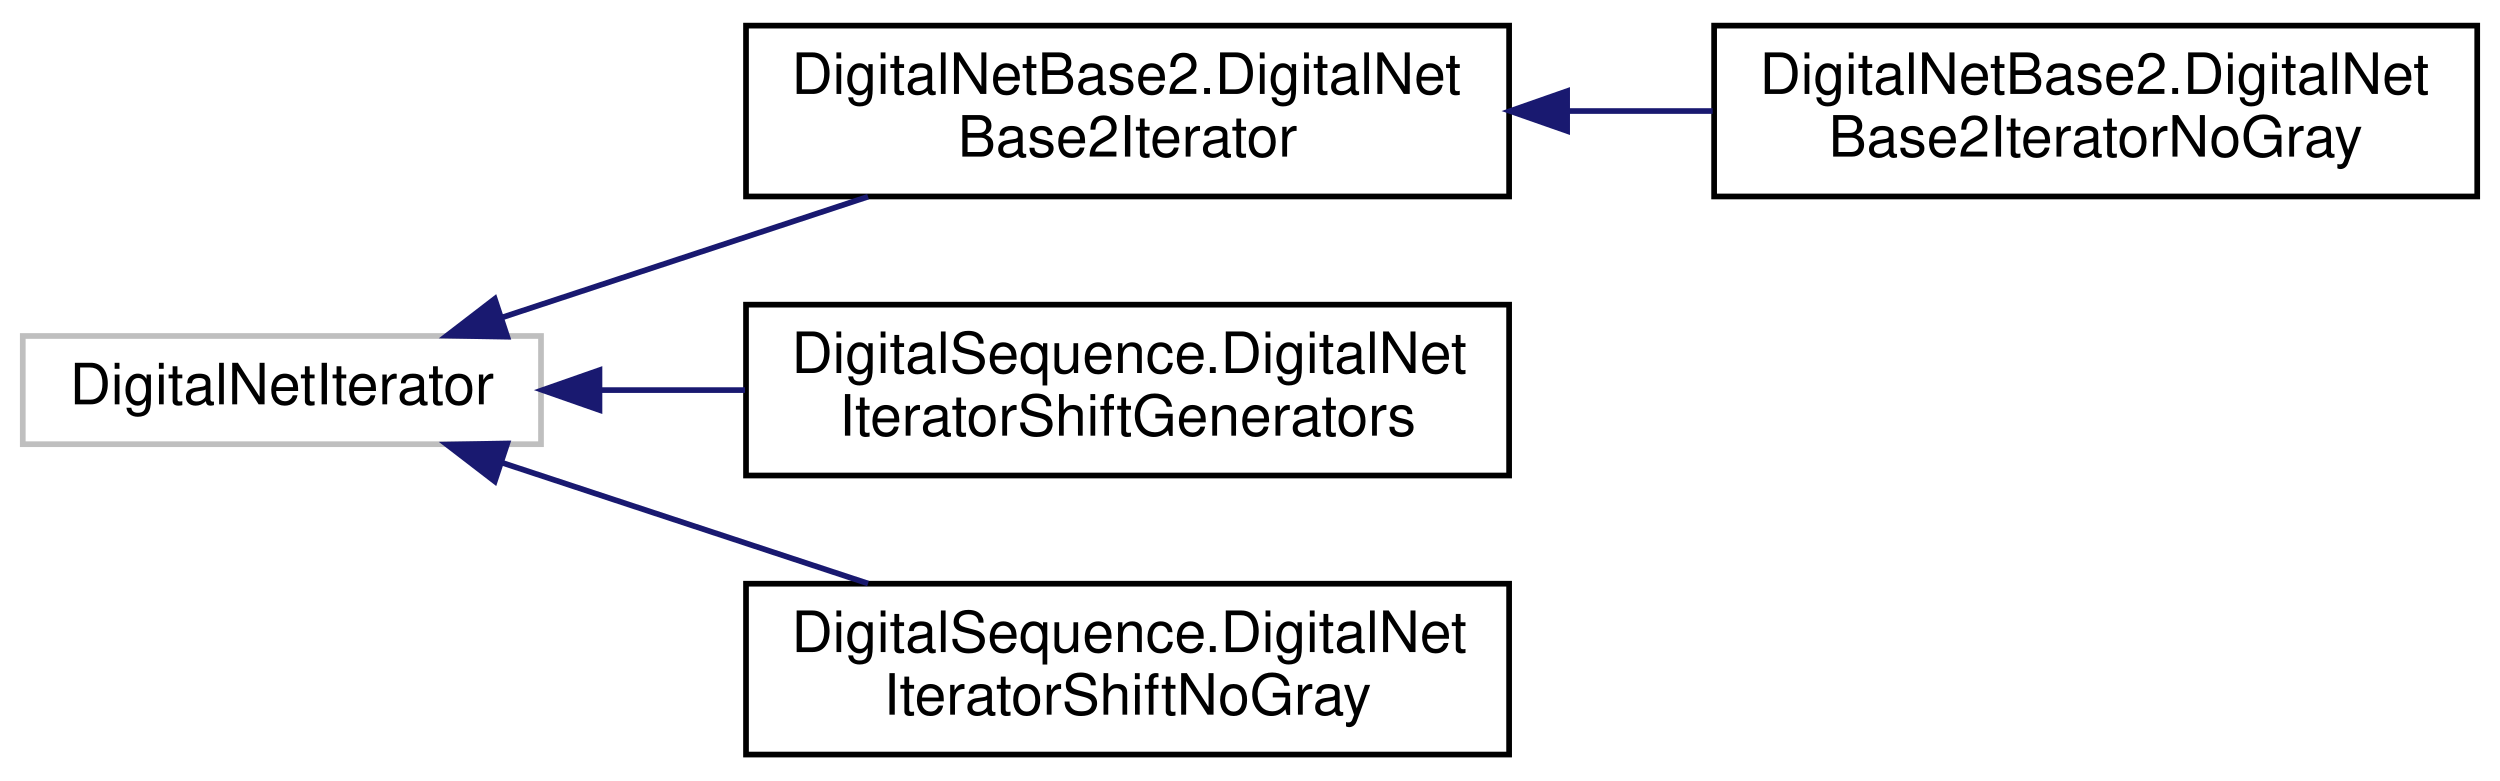
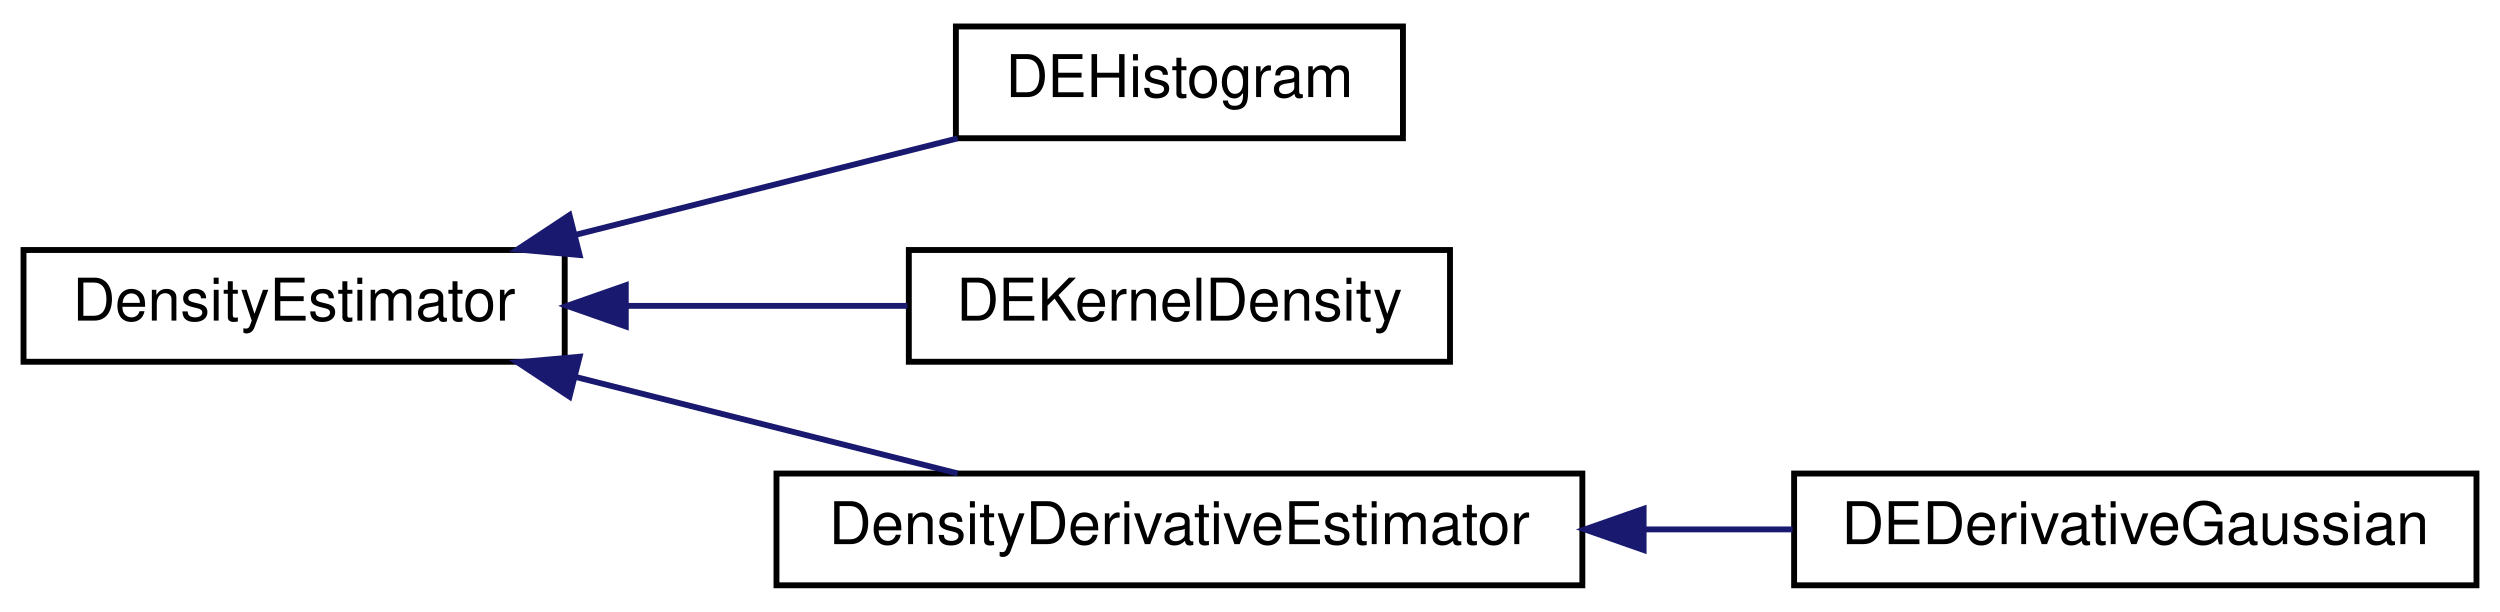
- <svg xmlns="http://www.w3.org/2000/svg" xmlns:xlink="http://www.w3.org/1999/xlink" width="439pt" height="137pt" viewBox="0.00 0.00 439.00 137.00">
-   <g id="graph0" class="graph" transform="scale(1 1) rotate(0) translate(4 133)">
+ <svg xmlns="http://www.w3.org/2000/svg" xmlns:xlink="http://www.w3.org/1999/xlink" width="425pt" height="104pt" viewBox="0.00 0.00 425.00 104.00">
+   <g id="graph0" class="graph" transform="scale(1 1) rotate(0) translate(4 100)">
    <g id="node1" class="node">
      <g id="a_node1">
-         <a xlink:title=" ">
-           <polygon fill="none" stroke="#bfbfbf" points="0,-55 0,-74 91,-74 91,-55 0,-55" />
-           <text text-anchor="middle" x="45.5" y="-62" font-family="Helvetica,sans-Serif" font-size="10.00" fill="#000000">DigitalNetIterator</text>
+         <a xlink:href="classumontreal_1_1ssj_1_1stat_1_1density_1_1DensityEstimator.html" target="_top" xlink:title="This abstract class represents a univariate density estimator (DE).">
+           <polygon fill="none" stroke="#000000" points="0,-38.5 0,-57.5 92,-57.5 92,-38.5 0,-38.5" />
+           <text text-anchor="middle" x="46" y="-45.5" font-family="Helvetica,sans-Serif" font-size="10.00" fill="#000000">DensityEstimator</text>
        </a>
      </g>
    </g>
    <g id="node2" class="node">
      <g id="a_node2">
-         <a xlink:href="classumontreal_1_1ssj_1_1hups_1_1DigitalNetBase2_1_1DigitalNetBase2Iterator.html" target="_top" xlink:title=" ">
-           <polygon fill="none" stroke="#000000" points="127,-98.5 127,-128.5 261,-128.5 261,-98.5 127,-98.5" />
-           <text text-anchor="start" x="135" y="-116.5" font-family="Helvetica,sans-Serif" font-size="10.00" fill="#000000">DigitalNetBase2.DigitalNet</text>
-           <text text-anchor="middle" x="194" y="-105.5" font-family="Helvetica,sans-Serif" font-size="10.00" fill="#000000">Base2Iterator</text>
+         <a xlink:href="classumontreal_1_1ssj_1_1stat_1_1density_1_1DEHistogram.html" target="_top" xlink:title="Histogram density estimator for a univariate density.">
+           <polygon fill="none" stroke="#000000" points="158.5,-76.5 158.5,-95.5 234.5,-95.5 234.5,-76.5 158.5,-76.5" />
+           <text text-anchor="middle" x="196.5" y="-83.5" font-family="Helvetica,sans-Serif" font-size="10.00" fill="#000000">DEHistogram</text>
        </a>
      </g>
    </g>
    <g id="edge1" class="edge">
-       <path fill="none" stroke="#191970" d="M84.05,-77.22C103.74,-83.717 127.825,-91.665 148.429,-98.463" />
-       <polygon fill="#191970" stroke="#191970" points="85.078,-73.874 74.485,-74.064 82.885,-80.521 85.078,-73.874" />
+       <path fill="none" stroke="#191970" d="M93.685,-60.04C114.71,-65.349 139.067,-71.499 158.796,-76.48" />
+       <polygon fill="#191970" stroke="#191970" points="94.53,-56.644 83.978,-57.589 92.816,-63.431 94.53,-56.644" />
+     </g>
+     <g id="node3" class="node">
+       <g id="a_node3">
+         <a xlink:href="classumontreal_1_1ssj_1_1stat_1_1density_1_1DEKernelDensity.html" target="_top" xlink:title="This class provides methods to construct a kernel density estimator (KDE) for univariate densities fr...">
+           <polygon fill="none" stroke="#000000" points="150.5,-38.5 150.5,-57.5 242.5,-57.5 242.5,-38.5 150.5,-38.5" />
+           <text text-anchor="middle" x="196.5" y="-45.5" font-family="Helvetica,sans-Serif" font-size="10.00" fill="#000000">DEKernelDensity</text>
+         </a>
+       </g>
+     </g>
+     <g id="edge2" class="edge">
+       <path fill="none" stroke="#191970" d="M102.531,-48C118.278,-48 135.192,-48 150.27,-48" />
+       <polygon fill="#191970" stroke="#191970" points="102.383,-44.5 92.383,-48 102.383,-51.5 102.383,-44.5" />
    </g>
    <g id="node4" class="node">
      <g id="a_node4">
-         <a xlink:href="classumontreal_1_1ssj_1_1hups_1_1DigitalSequence_1_1DigitalNetIteratorShiftGenerators.html" target="_top" xlink:title=" ">
-           <polygon fill="none" stroke="#000000" points="127,-49.5 127,-79.5 261,-79.5 261,-49.5 127,-49.5" />
-           <text text-anchor="start" x="135" y="-67.5" font-family="Helvetica,sans-Serif" font-size="10.00" fill="#000000">DigitalSequence.DigitalNet</text>
-           <text text-anchor="middle" x="194" y="-56.5" font-family="Helvetica,sans-Serif" font-size="10.00" fill="#000000">IteratorShiftGenerators</text>
+         <a xlink:href="classumontreal_1_1ssj_1_1stat_1_1density_1_1DensityDerivativeEstimator.html" target="_top" xlink:title="This class implements a density derivative estimator (DDE) based on a kernel density estimator (KDE) ...">
+           <polygon fill="none" stroke="#000000" points="128,-.5 128,-19.5 265,-19.5 265,-.5 128,-.5" />
+           <text text-anchor="middle" x="196.5" y="-7.5" font-family="Helvetica,sans-Serif" font-size="10.00" fill="#000000">DensityDerivativeEstimator</text>
        </a>
      </g>
    </g>
    <g id="edge3" class="edge">
-       <path fill="none" stroke="#191970" d="M101.524,-64.5C109.783,-64.5 118.364,-64.5 126.82,-64.5" />
-       <polygon fill="#191970" stroke="#191970" points="101.267,-61 91.267,-64.5 101.267,-68 101.267,-61" />
+       <path fill="none" stroke="#191970" d="M93.685,-35.96C114.71,-30.651 139.067,-24.501 158.796,-19.52" />
+       <polygon fill="#191970" stroke="#191970" points="92.816,-32.569 83.978,-38.411 94.53,-39.356 92.816,-32.569" />
    </g>
    <g id="node5" class="node">
      <g id="a_node5">
-         <a xlink:href="classumontreal_1_1ssj_1_1hups_1_1DigitalSequence_1_1DigitalNetIteratorShiftNoGray.html" target="_top" xlink:title=" ">
-           <polygon fill="none" stroke="#000000" points="127,-.5 127,-30.5 261,-30.5 261,-.5 127,-.5" />
-           <text text-anchor="start" x="135" y="-18.5" font-family="Helvetica,sans-Serif" font-size="10.00" fill="#000000">DigitalSequence.DigitalNet</text>
-           <text text-anchor="middle" x="194" y="-7.5" font-family="Helvetica,sans-Serif" font-size="10.00" fill="#000000">IteratorShiftNoGray</text>
+         <a xlink:href="classumontreal_1_1ssj_1_1stat_1_1density_1_1DEDerivativeGaussian.html" target="_top" xlink:title="This class implements a density derivative estimator (DDE) with a Gaussian ( i.e.,...">
+           <polygon fill="none" stroke="#000000" points="301,-.5 301,-19.5 417,-19.5 417,-.5 301,-.5" />
+           <text text-anchor="middle" x="359" y="-7.5" font-family="Helvetica,sans-Serif" font-size="10.00" fill="#000000">DEDerivativeGaussian</text>
        </a>
      </g>
    </g>
    <g id="edge4" class="edge">
-       <path fill="none" stroke="#191970" d="M84.05,-51.78C103.74,-45.283 127.825,-37.336 148.429,-30.537" />
-       <polygon fill="#191970" stroke="#191970" points="82.885,-48.479 74.485,-54.936 85.078,-55.126 82.885,-48.479" />
-     </g>
-     <g id="node3" class="node">
-       <g id="a_node3">
-         <a xlink:href="classumontreal_1_1ssj_1_1hups_1_1DigitalNetBase2_1_1DigitalNetBase2IteratorNoGray.html" target="_top" xlink:title=" ">
-           <polygon fill="none" stroke="#000000" points="297,-98.5 297,-128.5 431,-128.5 431,-98.5 297,-98.5" />
-           <text text-anchor="start" x="305" y="-116.5" font-family="Helvetica,sans-Serif" font-size="10.00" fill="#000000">DigitalNetBase2.DigitalNet</text>
-           <text text-anchor="middle" x="364" y="-105.5" font-family="Helvetica,sans-Serif" font-size="10.00" fill="#000000">Base2IteratorNoGray</text>
-         </a>
-       </g>
-     </g>
-     <g id="edge2" class="edge">
-       <path fill="none" stroke="#191970" d="M271.425,-113.5C279.876,-113.5 288.428,-113.5 296.743,-113.5" />
-       <polygon fill="#191970" stroke="#191970" points="271.188,-110 261.188,-113.5 271.188,-117 271.188,-110" />
+       <path fill="none" stroke="#191970" d="M275.68,-10C284.129,-10 292.607,-10 300.75,-10" />
+       <polygon fill="#191970" stroke="#191970" points="275.415,-6.5 265.415,-10 275.415,-13.5 275.415,-6.5" />
    </g>
  </g>
</svg>
